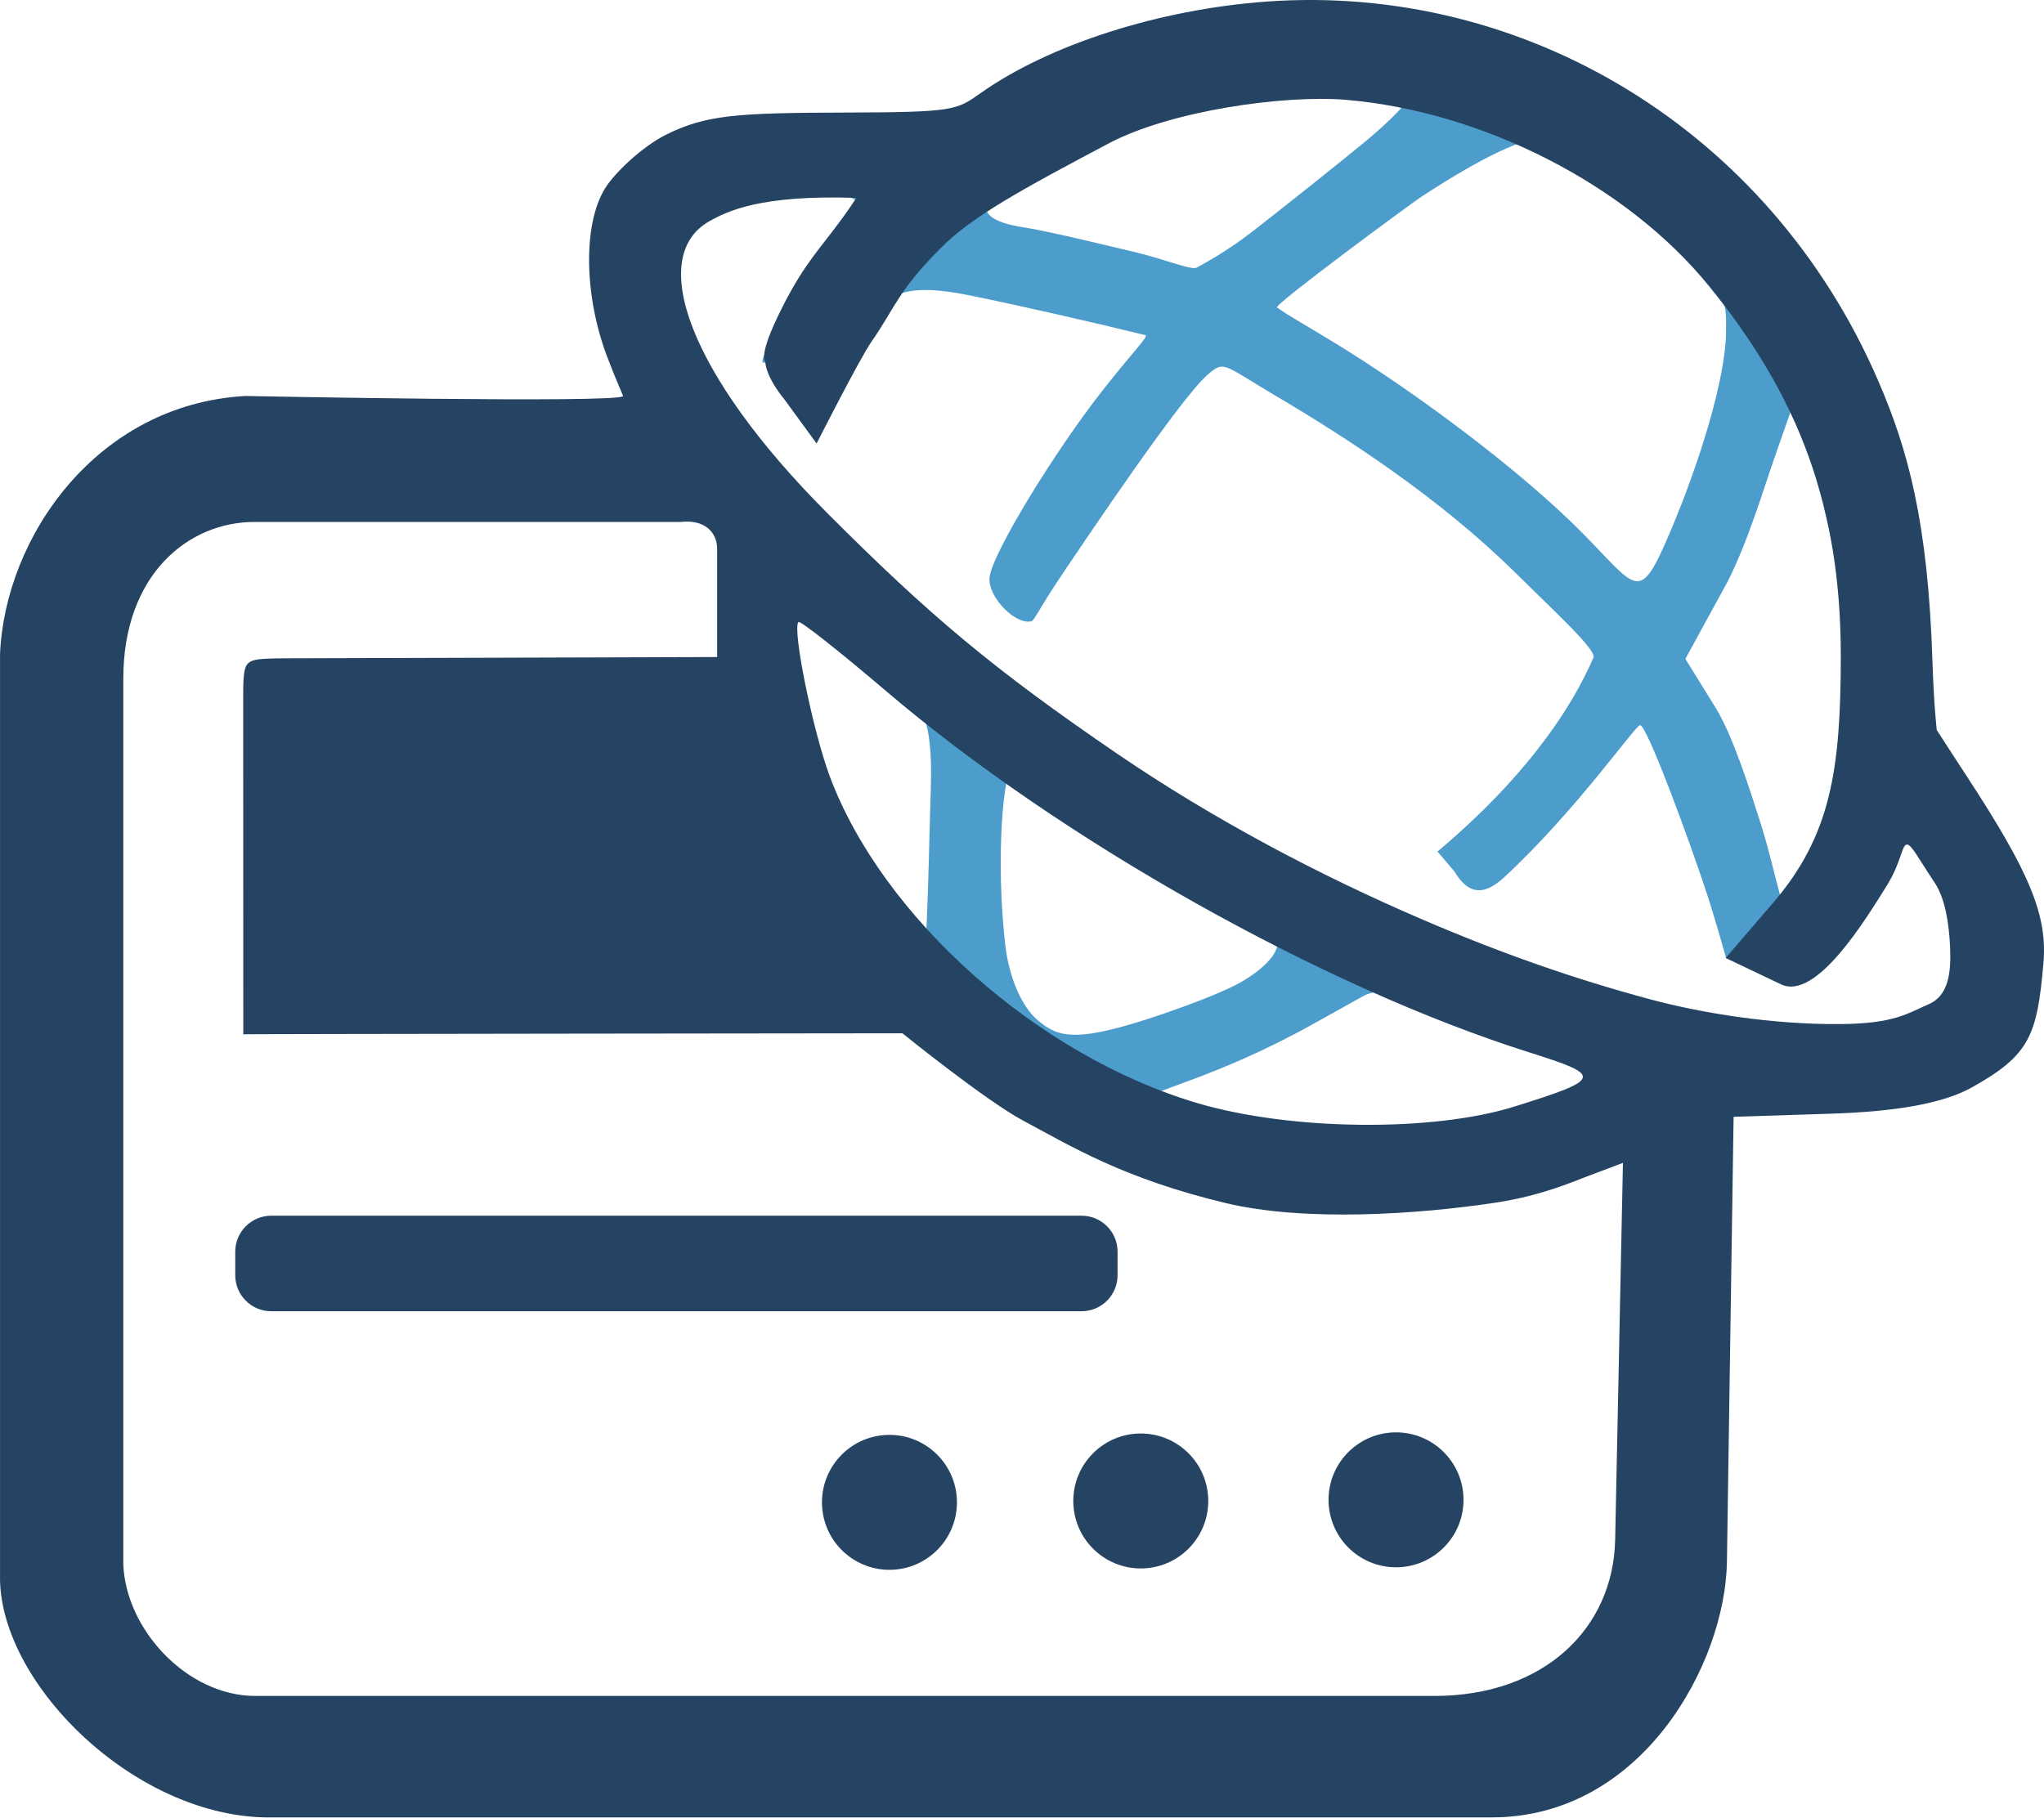
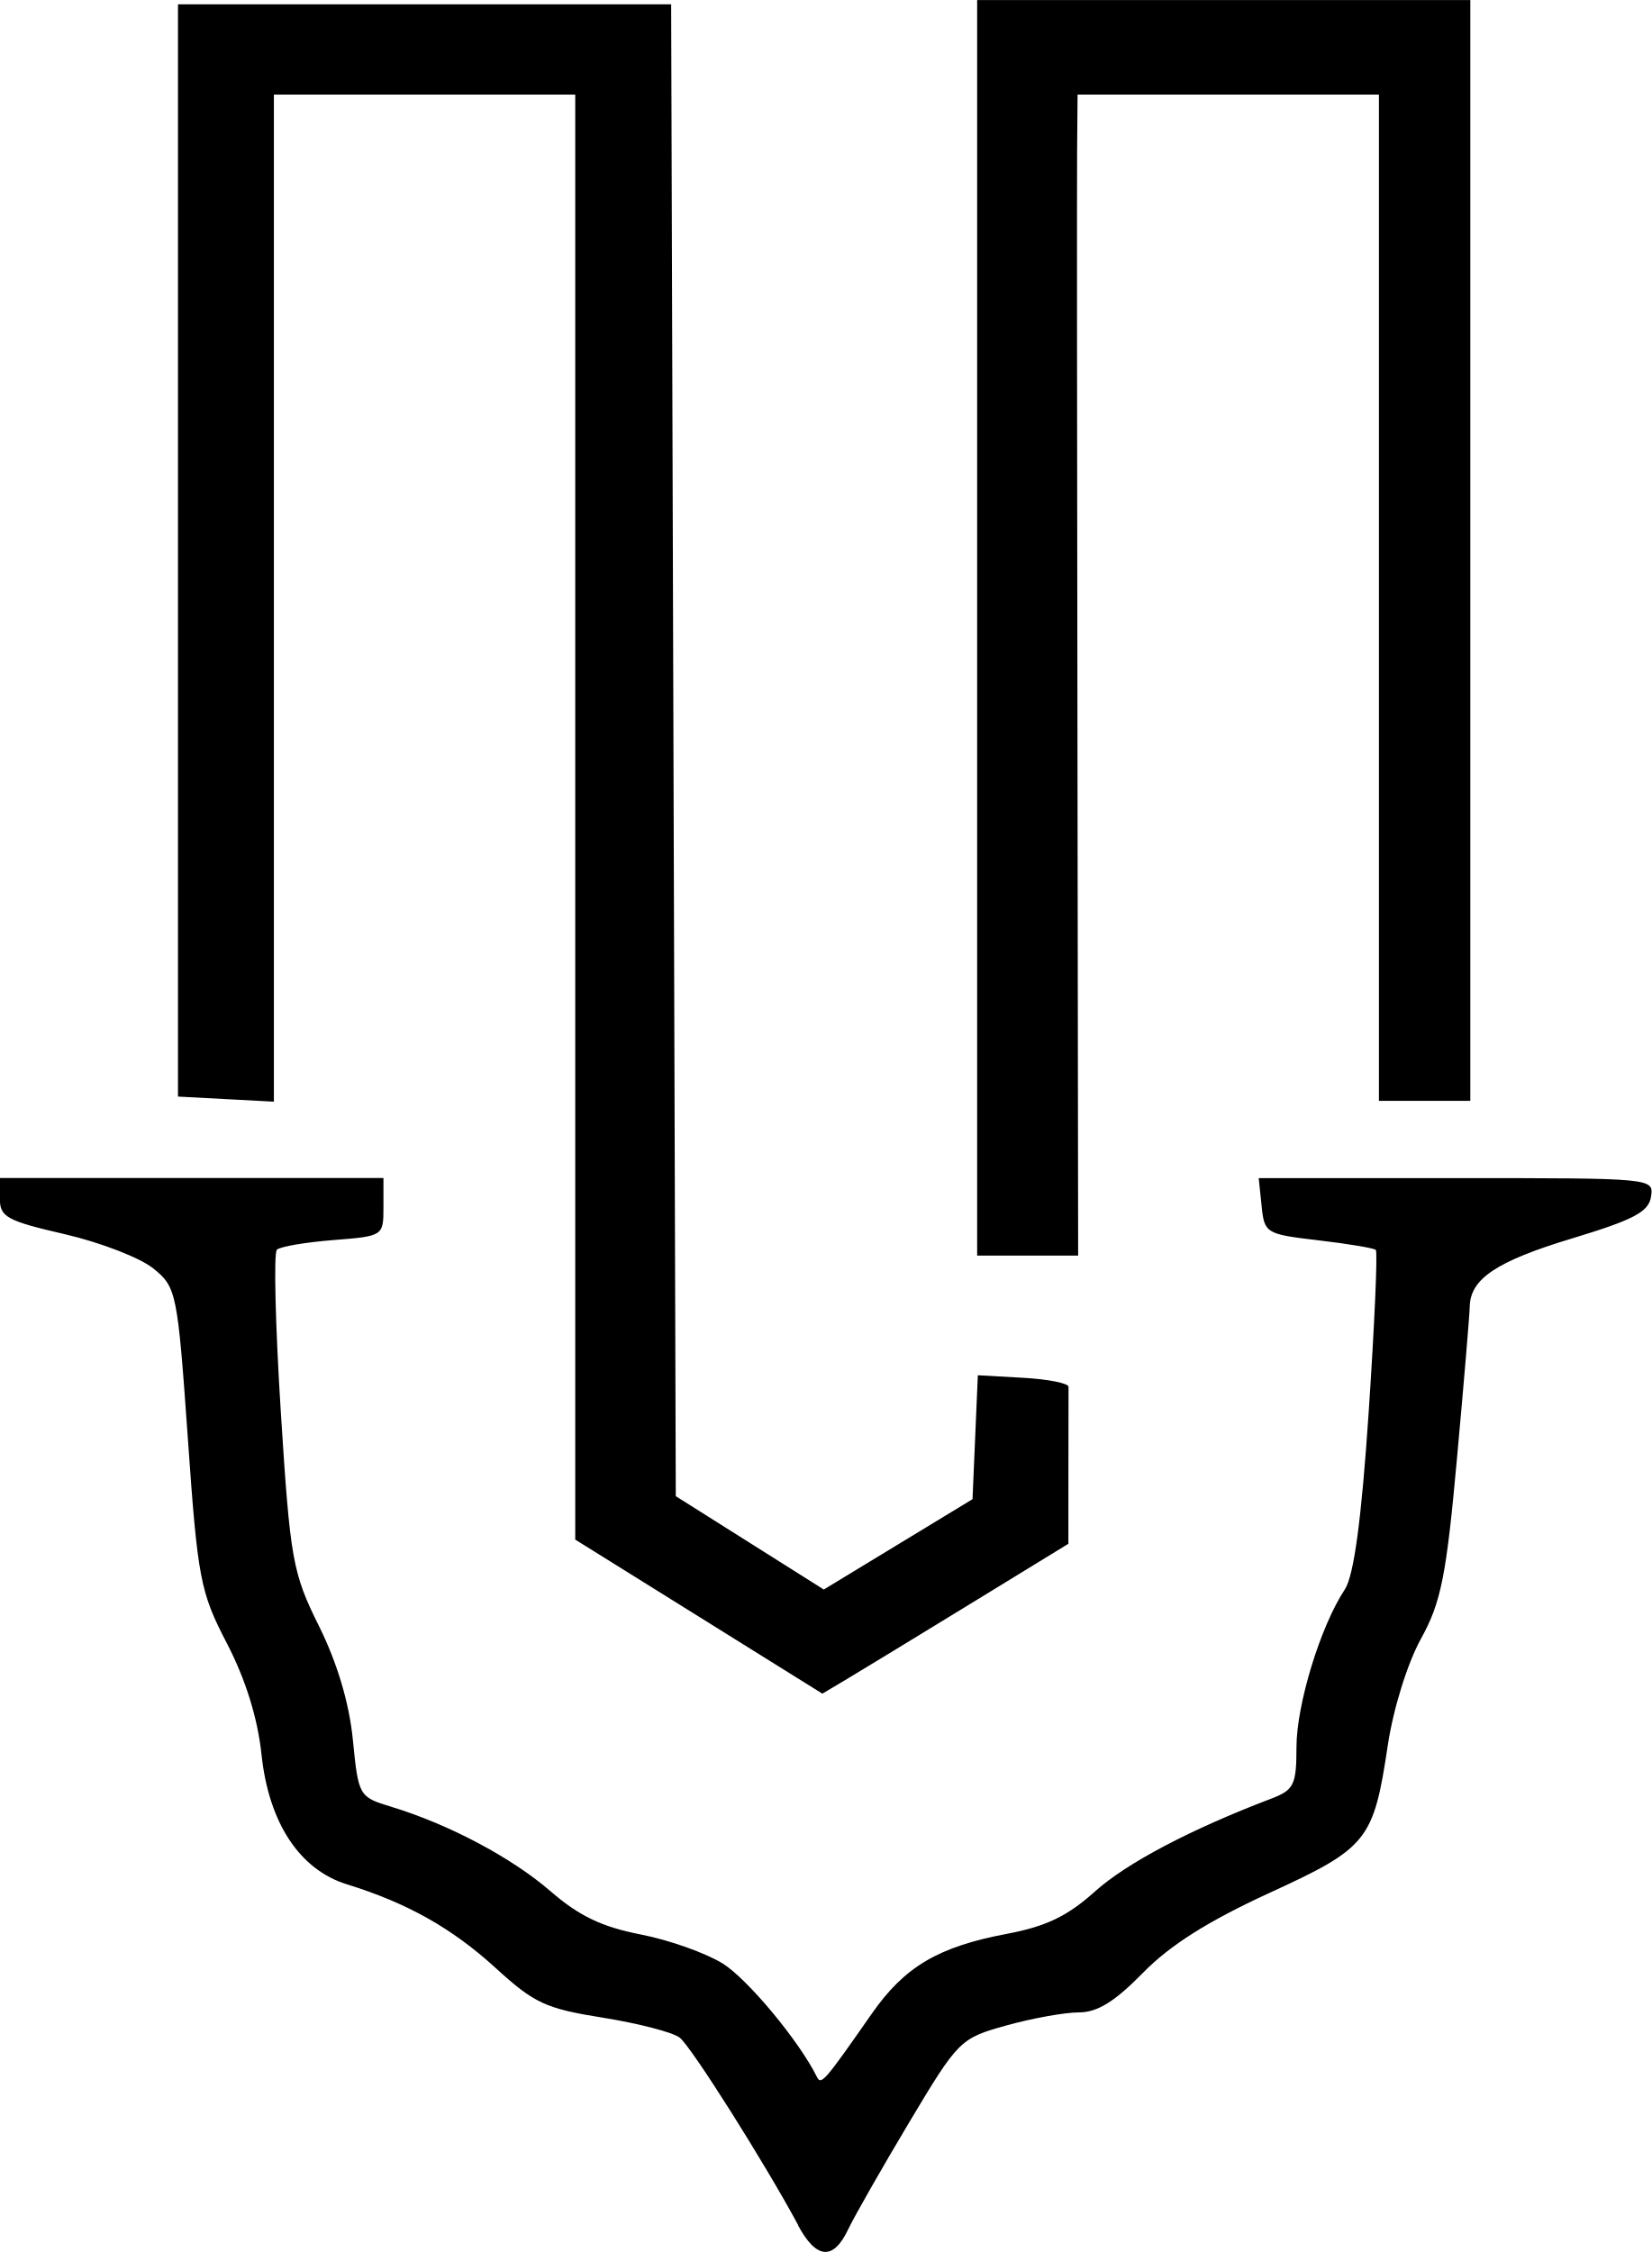
- <svg xmlns="http://www.w3.org/2000/svg" version="1.1" id="svg1" width="227.163" height="202.017" viewBox="0 0 227.163 202.017">
-   <defs id="defs1" />
-   <g id="g21577" transform="translate(-313.7973,-336.0127)" style="display:inline">
-     <path style="display:inline;fill:#4c9dcb" d="m 386.889,380.403 c 5.364,2.586 -2.664,-3.697 -3.764,-6.826 -2.484,-7.068 -1.832,-9.093 0.646,-14.553 1.539,-3.39 2.464,-4.104 6.238,-5.846 4.126,-1.905 4.365,-1.573 16.189,-1.698 11.815,-0.125 14.573,0.568 16.99,-1.116 4.563,-3.179 13.225,-10.09 20.652,-11.895 10.008,-2.433 28.255,-1.688 37.16,1.516 15.3,5.505 26.269,14.143 35.834,28.216 7.038,10.357 11.148,24.959 11.159,39.654 0.007,8.779 0.184,9.581 2.873,13 9.389,11.937 8.389,21.193 3.886,27.8 -1.312,1.925 -2.59,3.634 -5.044,5.008 -3.984,2.233 -4.324,2.675 -13.872,2.675 h -5.83 C 444.724,438.561 381.43,377.772 386.889,380.403 Z m 33.997,71.076 c -11.184,-4.785 -18.318,-27.604 -23.007,-50.195 85.609,42.702 99.005,51.853 97.729,59.717 -2.138,13.18 -47.938,1.937 -74.722,-9.522 z m 58.474,11.066 c 3.476,-0.819 9.769,-4.71 10.967,-5.705 1.541,-1.28 1.63,-2.651 -4.624,-4.822 -3.157,-1.096 -9.499,-4.75 -13.867,-4.977 0,0 -4.138,-1.59 -6.474,-0.336 l -5.688,3.166 c -10.829,6.027 -18.037,7.326 -18.56,8.398 -0.612,1.254 22.23,8.051 38.245,4.275 z m -36.368,-13.812 c 3.084,-1.053 7.135,-2.572 9.037,-3.732 3.331,-2.031 4.812,-4.269 2.926,-5.65 -5.349,-2.843 -25.272,-18.766 -28.381,-18.492 -1.353,0.239 -2.142,11.019 -1.041,20.294 0.422,3.556 1.826,6.769 3.578,8.251 2.317,1.96 4.267,2.613 13.882,-0.67 z m 85.012,-0.236 c 4.124,-2.133 6.827,-7.264 4.034,-13.068 -6.176,-12.832 -8.085,-8.637 -11.698,-0.679 -4.942,10.887 -14.711,7.759 -14.711,7.759 0,0 -1.184,-4.226 -1.988,-6.71 -1.945,-6.002 -6.893,-19.441 -7.587,-19.174 -0.722,0.278 -7.032,9.43 -15.087,16.907 -2.536,2.354 -4.201,1.584 -5.517,-0.638 l -1.895,-2.227 c 7.099,-5.947 13.805,-13.423 17.332,-21.558 0.359,-0.829 -4.156,-4.972 -8.694,-9.448 -8.342,-8.228 -18.474,-14.846 -26.82,-19.771 -5.728,-3.38 -5.496,-3.871 -7.44,-2.155 -3.031,2.675 -13.509,18.304 -15.479,21.209 -4.169,6.148 -3.539,6.166 -4.393,6.166 -1.807,0 -4.538,-2.939 -4.284,-4.955 0.343,-2.73 7.346,-14.145 12.682,-20.903 3.378,-4.278 5.032,-5.886 4.636,-5.984 -5.041,-1.248 -13.775,-3.251 -19.358,-4.387 -8.459,-1.721 -8.789,0.334 -13.611,3.074 -1.848,1.05 -1.647,0.778 -2.32,4.086 l -0.69,3.392 -1.923,-1.922 c -1.741,-1.741 -0.029,-2.99 -4.195,-1.254 -2.252,0.938 4.196,-7.246 7.869,-12.041 2.005,-2.617 2.131,-5.504 2.131,-5.836 0,-0.332 -4.351,-1.885 -8.183,-1.669 -11.171,0.631 -15.38,4.237 -12.744,13.045 1.977,6.603 -2.415,7.639 8.503,17.009 4.731,4.06 32.039,33.432 46.358,42.199 19.511,11.946 11.901,5.007 53.351,21.523 10.472,4.173 27.161,0.37 31.72,-1.988 z m -110.886,-20.514 c 0.106,-5.492 0.801,-11.938 -2.012,-14.313 -1.574,-1.329 -3.331,-8.76 -8.1,-9.952 -20.221,-5.052 9.36,43.185 9.724,36.191 0.084,-1.617 0.305,-7.678 0.387,-11.927 z m 102.366,-1.551 c 0.788,-11.939 -0.839,-31.194 -5.879,-42.933 l -0.458,-2.723 -2.146,6.138 c -1.133,3.242 -2.885,9.132 -5.14,13.635 l -4.757,8.701 3.363,5.437 c 1.901,3.073 3.794,9.051 5.053,13.009 1.259,3.959 2.356,9.63 2.771,9.374 0.415,-0.257 6.964,-7.16 7.193,-10.639 z M 499.407,395.155 c 3.324,-7.811 6.214,-17.262 6.214,-22.297 0,-2.924 0.359,-4.235 -4.942,-9.31 -8.294,-7.94 -11.173,-12.28 -15.145,-12.254 -1.627,0.011 -5.288,1.021 -13.798,6.611 -1.261,0.829 -16.406,12.002 -16.009,12.286 1.371,0.98 2.155,1.346 6.316,3.88 8.791,5.352 20.738,14.194 27.71,21.282 6.093,6.194 6.216,7.882 9.654,-0.199 z m -46.37,-33.442 c 3.312,-2.578 9.87,-7.796 12.551,-10.016 2.102,-1.74 5.727,-5.065 4.887,-5.586 -1.629,-1.01 -8.13,-1.412 -14.877,-1.709 -11.38,-0.501 -19.639,4.388 -28.598,10.34 l -1.81,0.836 c -2.366,2.65 -3.338,4.81 2.215,5.677 3.079,0.481 9.689,2.114 12.422,2.756 3.366,0.792 6.385,2.073 6.959,1.752 0.721,-0.403 3.289,-1.745 6.251,-4.051 z" id="path21583" />
-     <path style="display:inline;fill:#254464" d="M 343.25,538.03 C 328.405,537.733 313.569,522.844 313.8,511.103 V 408.709 c 0.554,-12.967 10.715,-27.752 27.264,-28.68 0,0 41.984,0.832 41.981,0 -2.8e-4,-0.083 -0.668,-1.464 -1.768,-4.357 -2.539,-6.679 -2.727,-14.637 -0.255,-18.692 1.055,-1.731 4.163,-4.708 6.891,-6.042 4.375,-2.139 7.665,-2.382 19.808,-2.414 12.121,-0.032 12.362,-0.253 15.056,-2.16 7.596,-5.378 19.835,-9.323 31.847,-10.181 28.456,-2.033 55.788,14.145 67.9,42.129 3.318,7.666 5.538,15.698 6.038,31.19 0.159,4.915 0.479,7.654 0.479,7.654 0,0 1.747,2.718 3.331,5.136 7.079,10.808 8.98,15.518 8.525,20.786 -0.696,8.056 -1.537,10.219 -7.924,13.793 -3.219,1.801 -8.429,2.703 -15.702,2.937 l -10.808,0.348 -0.741,49.466 c -0.168,11.199 -9.355,28.407 -26.141,28.407 z m 150.051,-30.858 0.864,-41.897 c 0,0 -1.223,0.458 -4.202,1.585 -1.353,0.512 -4.919,2.07 -9.848,2.821 -8.671,1.322 -21.275,2.165 -30.061,0.069 -11.381,-2.715 -17.207,-6.32 -22.524,-9.159 -4.204,-2.245 -13.443,-9.722 -13.443,-9.722 0,0 -73.341,0.075 -73.253,0.113 l -0.007,-38.088 c -4.5e-4,-2.3 0.22,-2.911 0.622,-3.218 0.48,-0.366 1.156,-0.479 4.231,-0.488 L 393.5,409.046 v -12.011 c 0,-1.823 -1.349,-3.305 -4.046,-3.005 h -47.383 c -7.264,0 -14.571,5.751 -14.571,17.45 v 98.426 c 0.291,7.319 7.157,14.624 14.666,14.624 h 131.033 c 12.225,0 19.898,-7.53 20.101,-17.358 z m -11.156,-48.168 c 9.744,-3.059 9.842,-3.415 1.661,-5.996 -23.025,-7.263 -52.099,-23.603 -71.625,-40.255 -5.126,-4.371 -9.467,-7.792 -9.648,-7.601 -0.71,0.751 1.605,12.139 3.493,17.185 5.878,15.71 23.139,31.055 40.822,36.289 10.377,3.072 26.177,3.241 35.297,0.377 z m 46.018,-11.374 c 2.222,-0.963 2.484,-3.59 2.36,-6.347 -0.119,-2.647 -0.556,-5.409 -1.699,-7.129 -1.896,-2.851 -2.583,-4.236 -3.067,-4.261 -0.626,-0.032 -0.609,1.926 -2.302,4.619 -2.161,3.438 -7.768,12.802 -11.723,10.918 l -6.152,-2.931 5.232,-6.082 c 6.455,-7.504 7.553,-14.81 7.565,-27.418 0.015,-16.768 -4.717,-28.986 -14.667,-41.213 -9.217,-11.327 -25.232,-19.39 -40.296,-20.674 -6.885,-0.587 -19.55,1.218 -26.372,4.827 -9.871,5.221 -15.253,8.184 -18.662,11.612 -4.846,4.873 -5.017,6.532 -7.741,10.461 -1.326,1.913 -6.086,11.298 -6.086,11.298 l -3.594,-4.919 c 0,0 -2.017,-2.342 -2.122,-4.235 0,0 -0.717,-0.495 1.299,-4.749 2.394,-5.052 4.09,-6.956 6.136,-9.623 2.046,-2.667 2.68,-3.774 2.68,-3.774 -10.647,-0.367 -14.365,1.496 -16.317,2.594 -6.958,3.915 -2.278,17.017 13.048,32.386 11.386,11.418 18.536,17.428 32.295,26.817 10.749,7.335 22.533,13.526 33.713,18.335 9.063,3.898 17.088,6.687 25.466,8.942 5.693,1.532 13.631,2.837 21.241,2.762 5.966,-0.059 7.396,-1.192 9.764,-2.218 z" id="path21580" />
-     <rect style="display:inline;fill:#254464;fill-opacity:1;stroke-width:3.3;stroke-linecap:round;stroke-miterlimit:49.8" id="rect9" width="98.059" height="10.618" x="339.941" y="471.148" ry="4" />
-     <circle style="display:inline;fill:#254464;fill-opacity:1;stroke-width:3.424;stroke-linecap:round;stroke-miterlimit:49.8" id="path9" cx="412.648" cy="503.01" r="7.5" />
-     <circle style="display:inline;fill:#254464;fill-opacity:1;stroke-width:3.424;stroke-linecap:round;stroke-miterlimit:49.8" id="path9-4" cx="440.579" cy="502.857" r="7.5" />
-     <circle style="display:inline;fill:#254464;fill-opacity:1;stroke-width:3.424;stroke-linecap:round;stroke-miterlimit:49.8" id="path9-5" cx="468.947" cy="502.729" r="7.5" />
+ <svg xmlns="http://www.w3.org/2000/svg" width="14.262mm" height="19.443mm" viewBox="0 0 14.262 19.443" version="1.1" id="svg1" xml:space="preserve">
+   <defs id="defs1">
+     <linearGradient id="swatch43">
+       <stop style="stop-color:#000000;stop-opacity:1;" offset="0" id="stop44" />
+     </linearGradient>
+     <linearGradient id="linearGradient34">
+       <stop style="stop-color:#d39814;stop-opacity:1;" offset="0.337" id="stop35" />
+       <stop style="stop-color:#edb325;stop-opacity:0.964;" offset="0.812" id="stop36" />
+     </linearGradient>
+     <linearGradient id="linearGradient28">
+       <stop style="stop-color:#bf9d77;stop-opacity:1;" offset="0" id="stop29" />
+       <stop style="stop-color:#000000;stop-opacity:0;" offset="1" id="stop30" />
+     </linearGradient>
+     <linearGradient id="swatch37">
+       <stop style="stop-color:#e29f12;stop-opacity:0.814;" offset="0" id="stop38" />
+     </linearGradient>
+     <linearGradient id="swatch10">
+       <stop style="stop-color:#d59823;stop-opacity:1;" offset="0" id="stop10" />
+     </linearGradient>
+   </defs>
+   <g id="layer1" transform="translate(-57.86328,-67.60056)">
+     <path id="shape-23" style="stroke-width:0.077" d="m 66.3,73.021 v -5.42 h 2.129 2.129 v 4.752 4.752 H 70.163 69.769 v -4.344 -4.344 h -1.301 -1.301 l -0.004,0.501 c -0.002,0.276 -5.65e-4,2.531 0.003,5.012 l 0.006,4.511 H 66.736 66.3 Z m -2.403,8.537 -1.067,-0.665 v -6.238 -6.238 h -1.301 -1.301 v 4.347 4.348 l -0.414,-0.022 -0.414,-0.022 V 72.353 67.638 h 2.129 2.129 l 0.02,6.44 0.02,6.44 0.639,0.403 0.639,0.403 0.642,-0.39 0.642,-0.39 0.023,-0.535 0.023,-0.535 0.392,0.022 c 0.215,0.012 0.391,0.047 0.391,0.078 -5.65e-4,0.031 -0.001,0.348 -0.001,0.705 l -3.26e-4,0.65 -0.847,0.519 c -0.466,0.285 -0.944,0.577 -1.062,0.647 l -0.215,0.128 z m 0.858,5.254 c -0.286,-0.532 -0.922,-1.54 -1.023,-1.619 -0.059,-0.046 -0.356,-0.123 -0.661,-0.172 -0.496,-0.079 -0.593,-0.123 -0.93,-0.431 -0.375,-0.342 -0.76,-0.559 -1.283,-0.721 -0.409,-0.127 -0.675,-0.532 -0.737,-1.122 -0.033,-0.313 -0.138,-0.649 -0.298,-0.957 -0.231,-0.444 -0.253,-0.557 -0.338,-1.773 -0.089,-1.259 -0.098,-1.304 -0.298,-1.465 -0.113,-0.092 -0.458,-0.225 -0.765,-0.296 -0.499,-0.115 -0.56,-0.148 -0.56,-0.307 v -0.178 h 1.656 1.656 v 0.251 c 0,0.25 -7.82e-4,0.251 -0.434,0.285 -0.238,0.019 -0.457,0.056 -0.486,0.083 -0.029,0.027 -0.013,0.659 0.034,1.405 0.081,1.275 0.101,1.385 0.33,1.846 0.157,0.316 0.261,0.665 0.292,0.981 0.048,0.485 0.052,0.493 0.333,0.578 0.498,0.152 1.038,0.438 1.376,0.731 0.245,0.212 0.442,0.306 0.776,0.371 0.247,0.048 0.566,0.162 0.71,0.252 0.217,0.137 0.658,0.669 0.81,0.975 0.038,0.077 0.061,0.051 0.476,-0.544 0.283,-0.405 0.573,-0.577 1.169,-0.689 0.336,-0.064 0.52,-0.152 0.757,-0.365 0.275,-0.247 0.827,-0.537 1.523,-0.802 0.195,-0.074 0.217,-0.119 0.217,-0.444 0,-0.367 0.207,-1.044 0.417,-1.361 0.079,-0.12 0.144,-0.6 0.207,-1.539 0.05,-0.751 0.078,-1.378 0.061,-1.393 -0.017,-0.016 -0.24,-0.053 -0.496,-0.083 -0.453,-0.053 -0.466,-0.061 -0.49,-0.296 l -0.025,-0.241 h 1.706 c 1.705,0 1.706,7.5e-5 1.681,0.161 -0.02,0.131 -0.15,0.199 -0.689,0.362 -0.644,0.195 -0.872,0.347 -0.876,0.587 -8.75e-4,0.064 -0.05,0.652 -0.11,1.308 -0.092,1.018 -0.138,1.246 -0.311,1.559 -0.116,0.209 -0.239,0.604 -0.286,0.917 -0.124,0.827 -0.173,0.888 -1.028,1.28 -0.524,0.241 -0.852,0.448 -1.086,0.687 -0.245,0.25 -0.394,0.342 -0.555,0.342 -0.121,0 -0.403,0.051 -0.626,0.113 -0.398,0.111 -0.413,0.126 -0.837,0.835 -0.237,0.397 -0.475,0.814 -0.528,0.926 -0.128,0.27 -0.275,0.258 -0.433,-0.037 z" />
  </g>
</svg>
